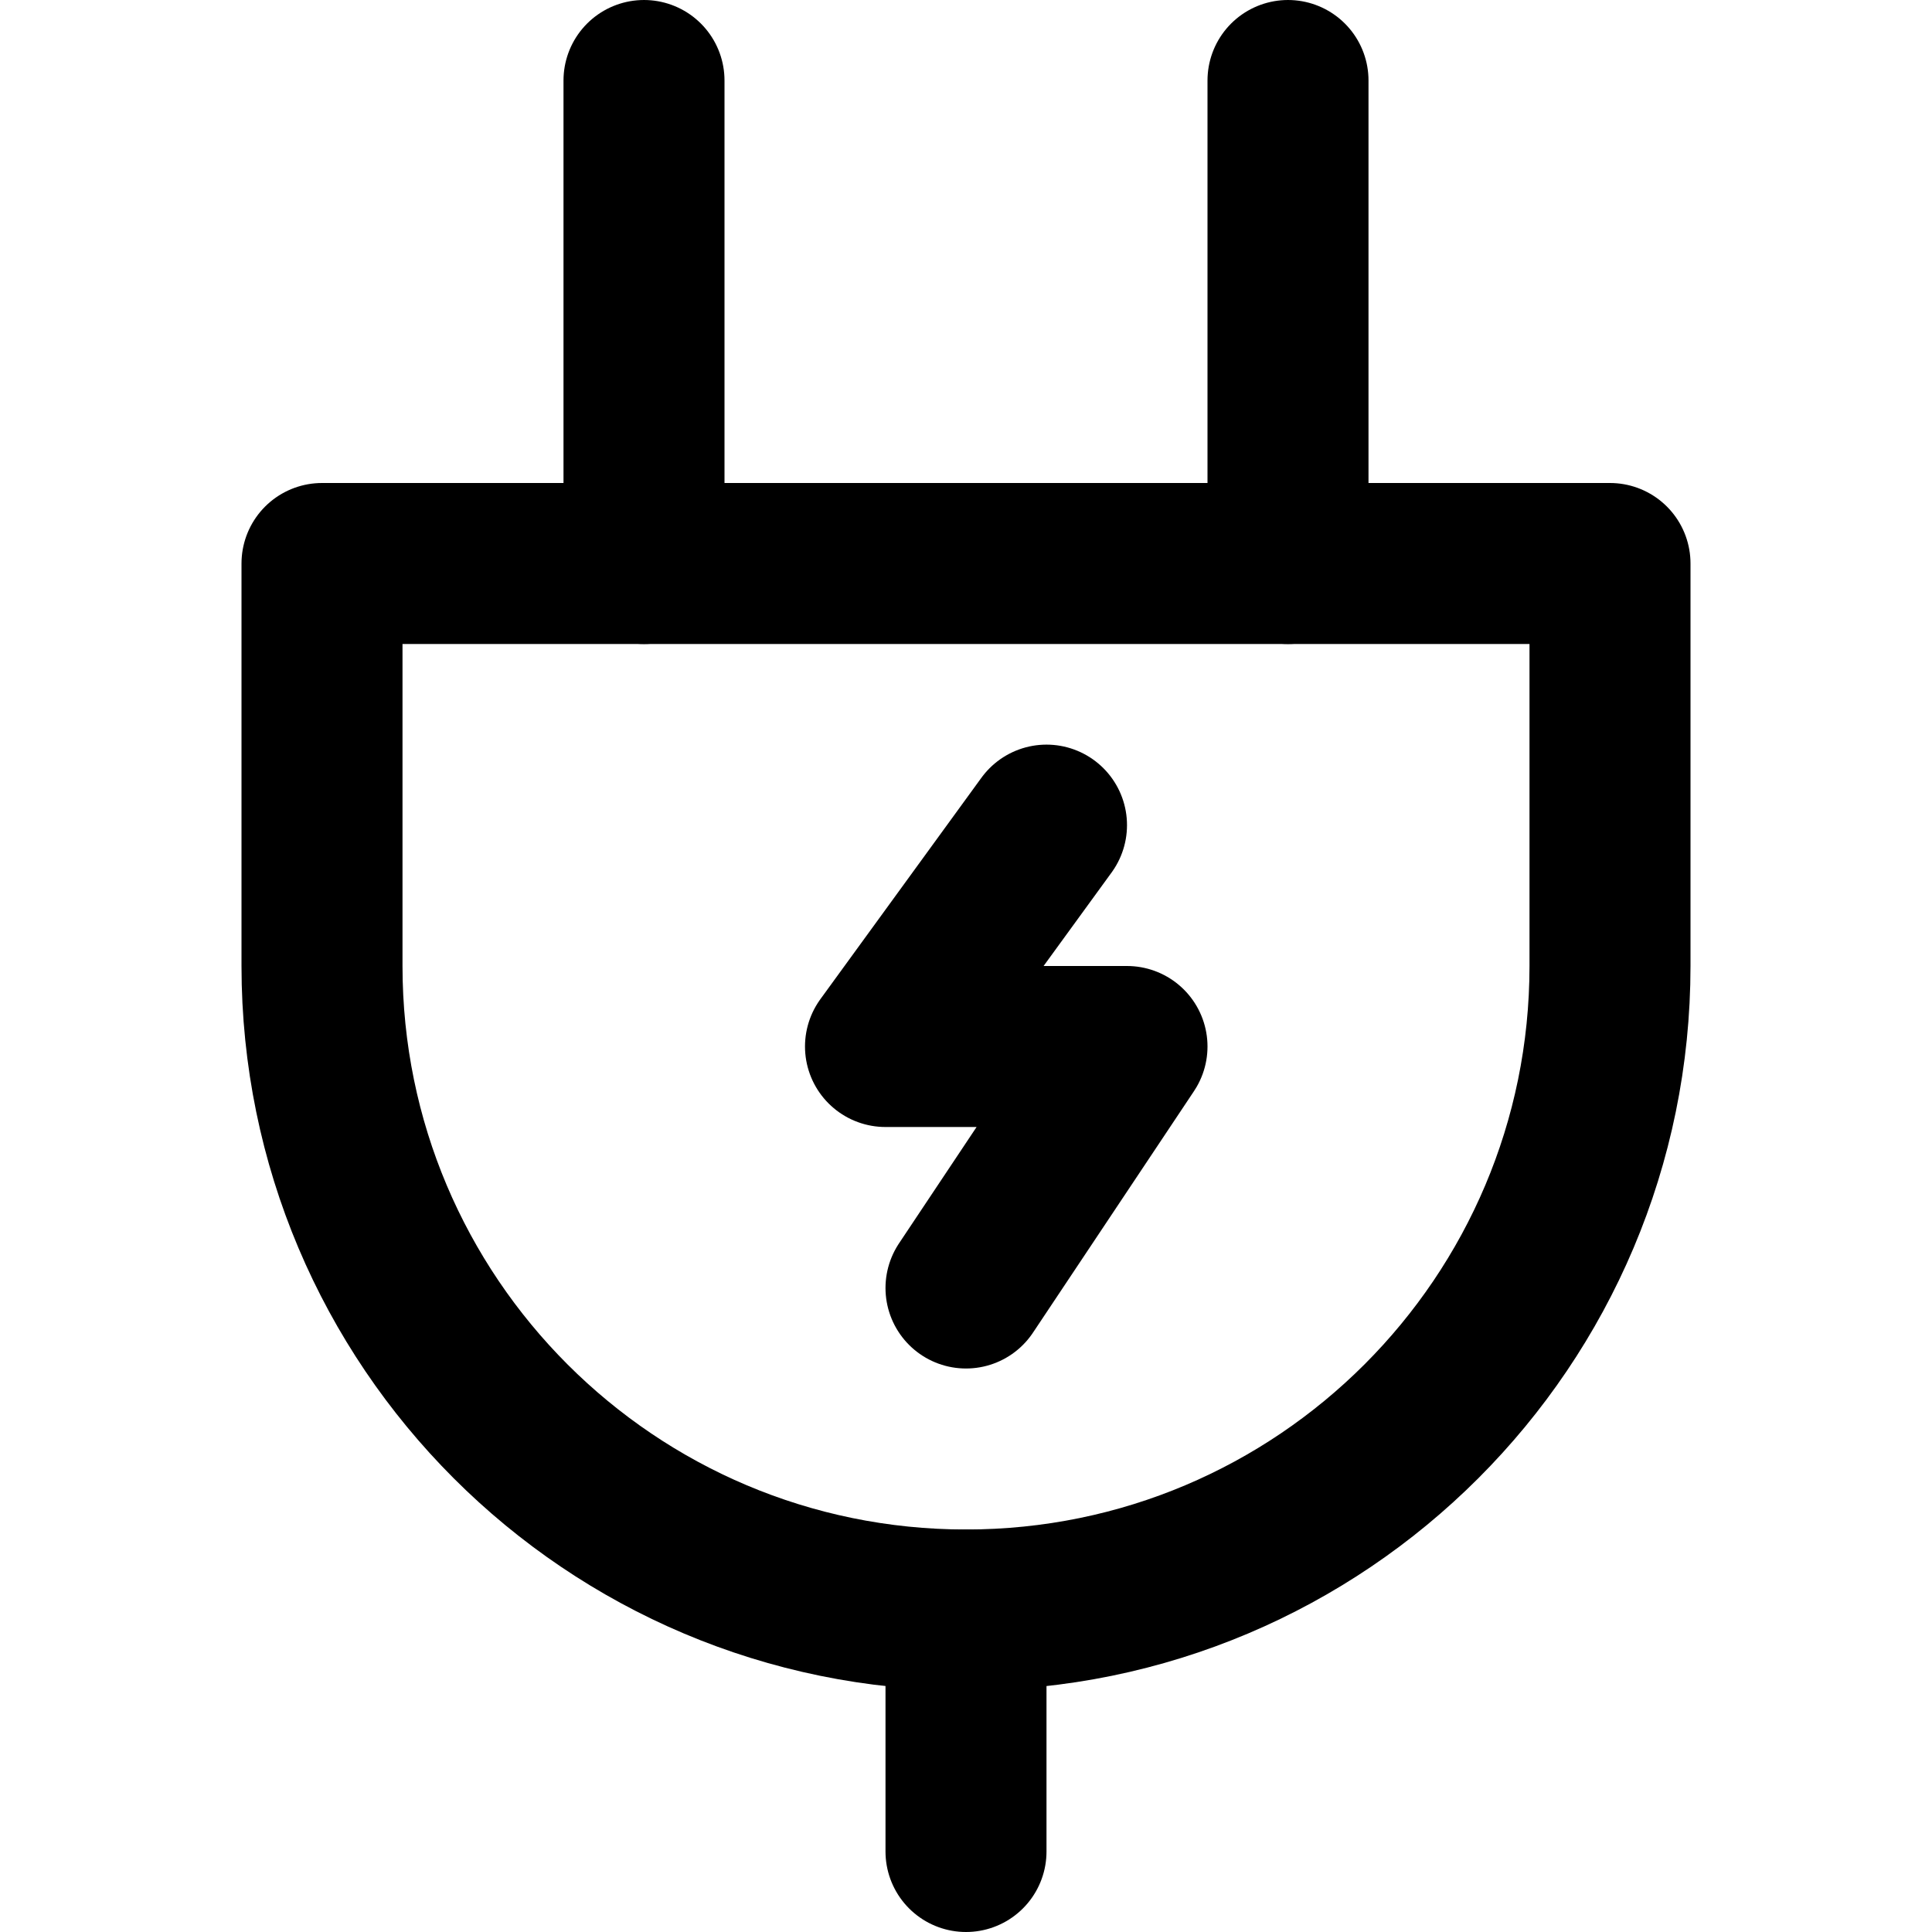
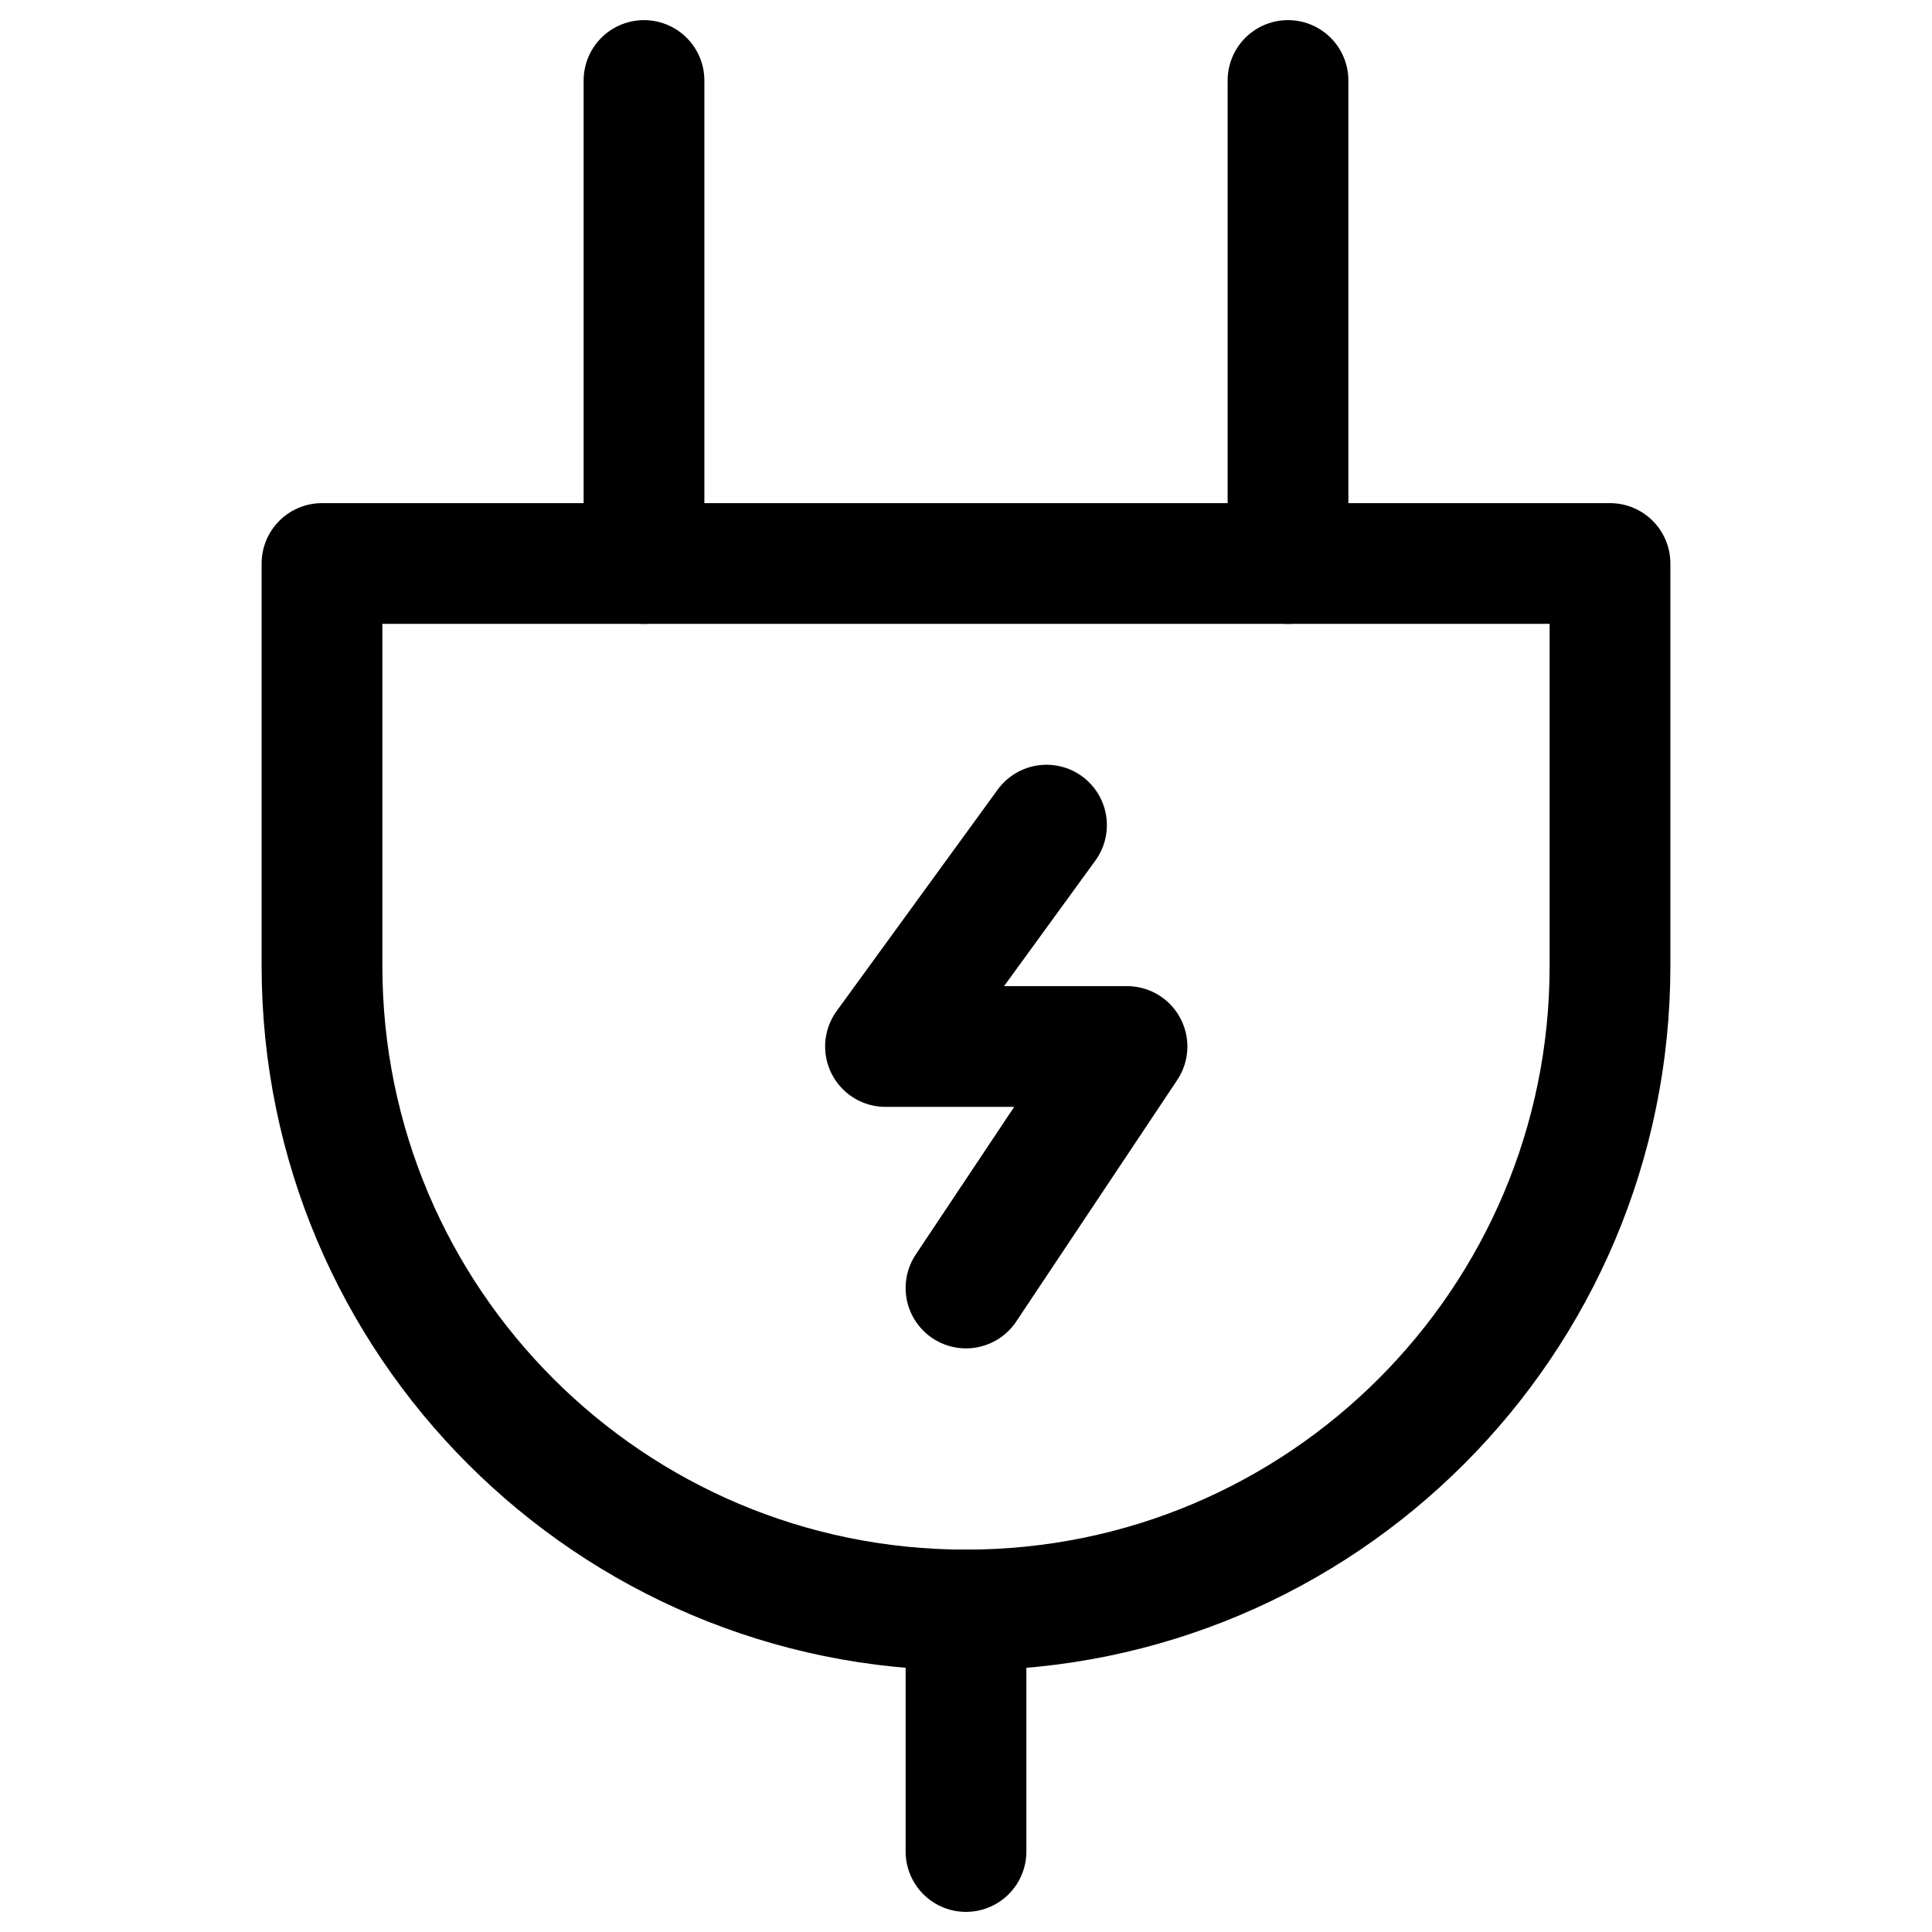
<svg xmlns="http://www.w3.org/2000/svg" enable-background="new 0 0 24 24" viewBox="0 0 24 24">
-   <g style="fill:none;stroke:#000;stroke-width:2;stroke-linecap:round;stroke-linejoin:round;stroke-miterlimit:10">
+   <g style="fill:none;stroke:#000;stroke-width:1.5;stroke-linecap:round;stroke-linejoin:round;stroke-miterlimit:10">
    <path d="m12 20v3" />
    <path d="m4 7h16v5c0 4.418-3.582 8-8 8-4.418 0-8-3.582-8-8z" />
    <path d="m8 1v6" />
    <path d="m16 1v6" />
    <path d="m13 10.25-2 2.75h3l-2 3" />
  </g>
</svg>
